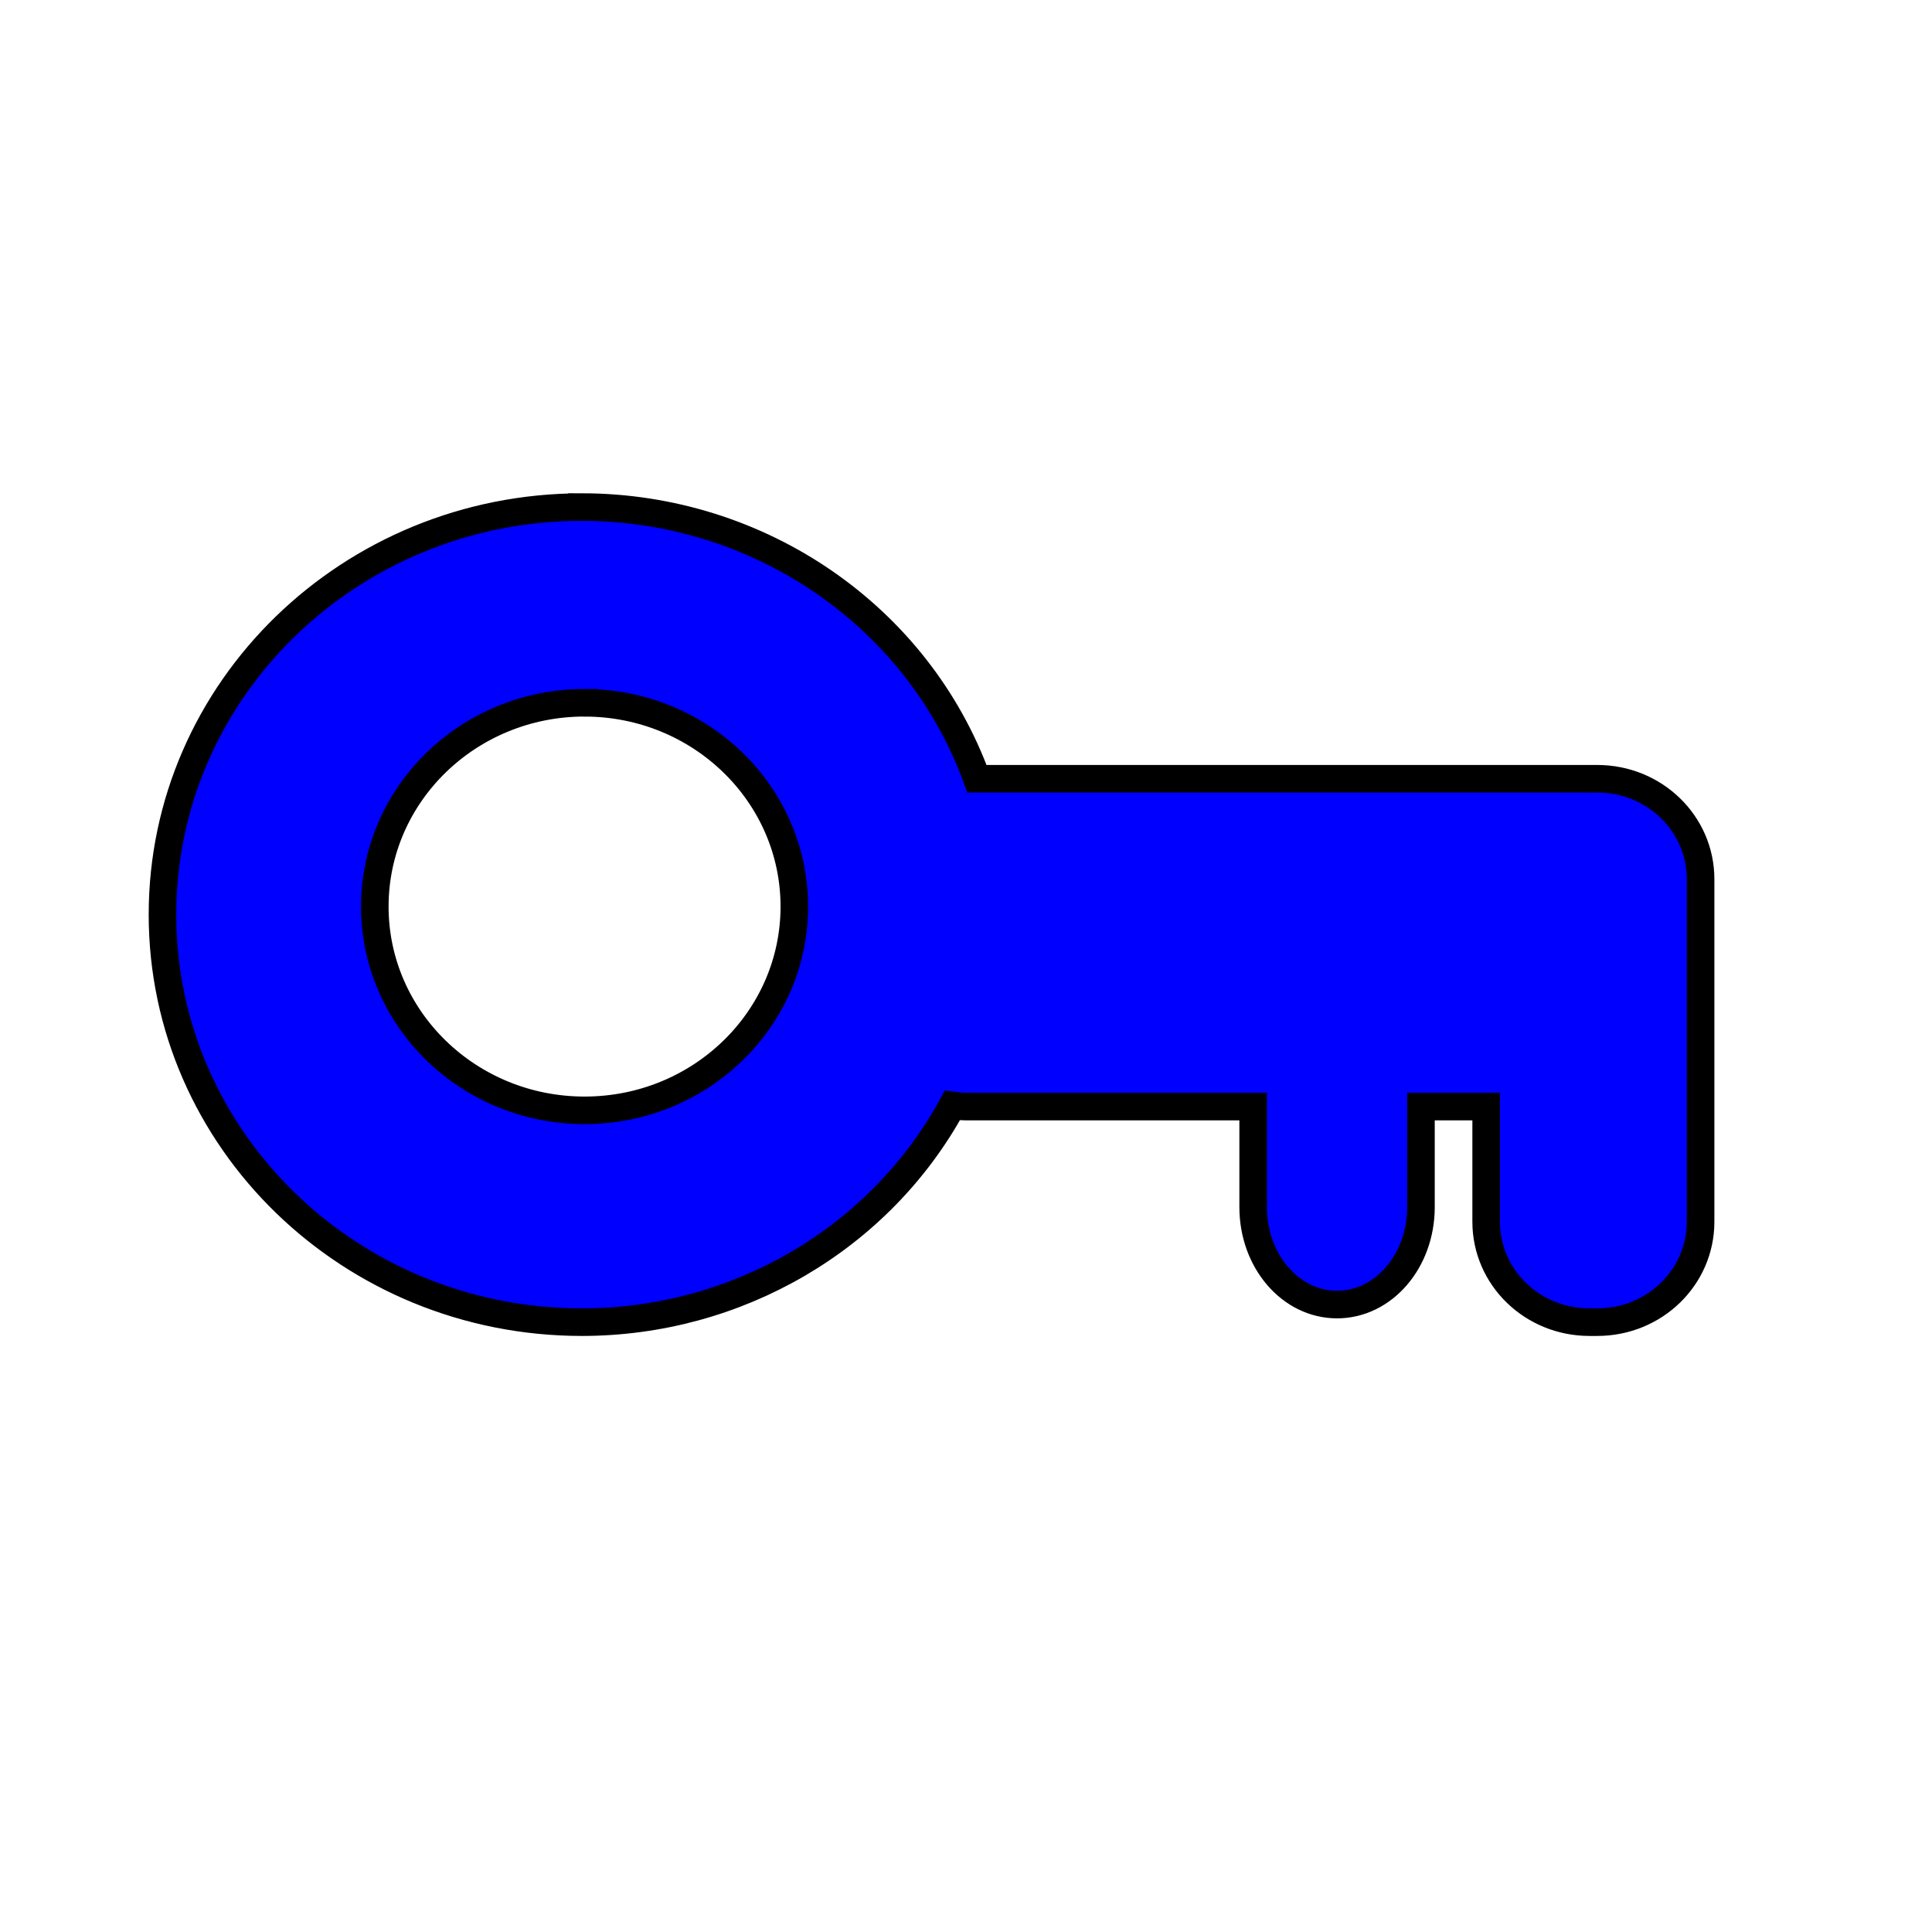
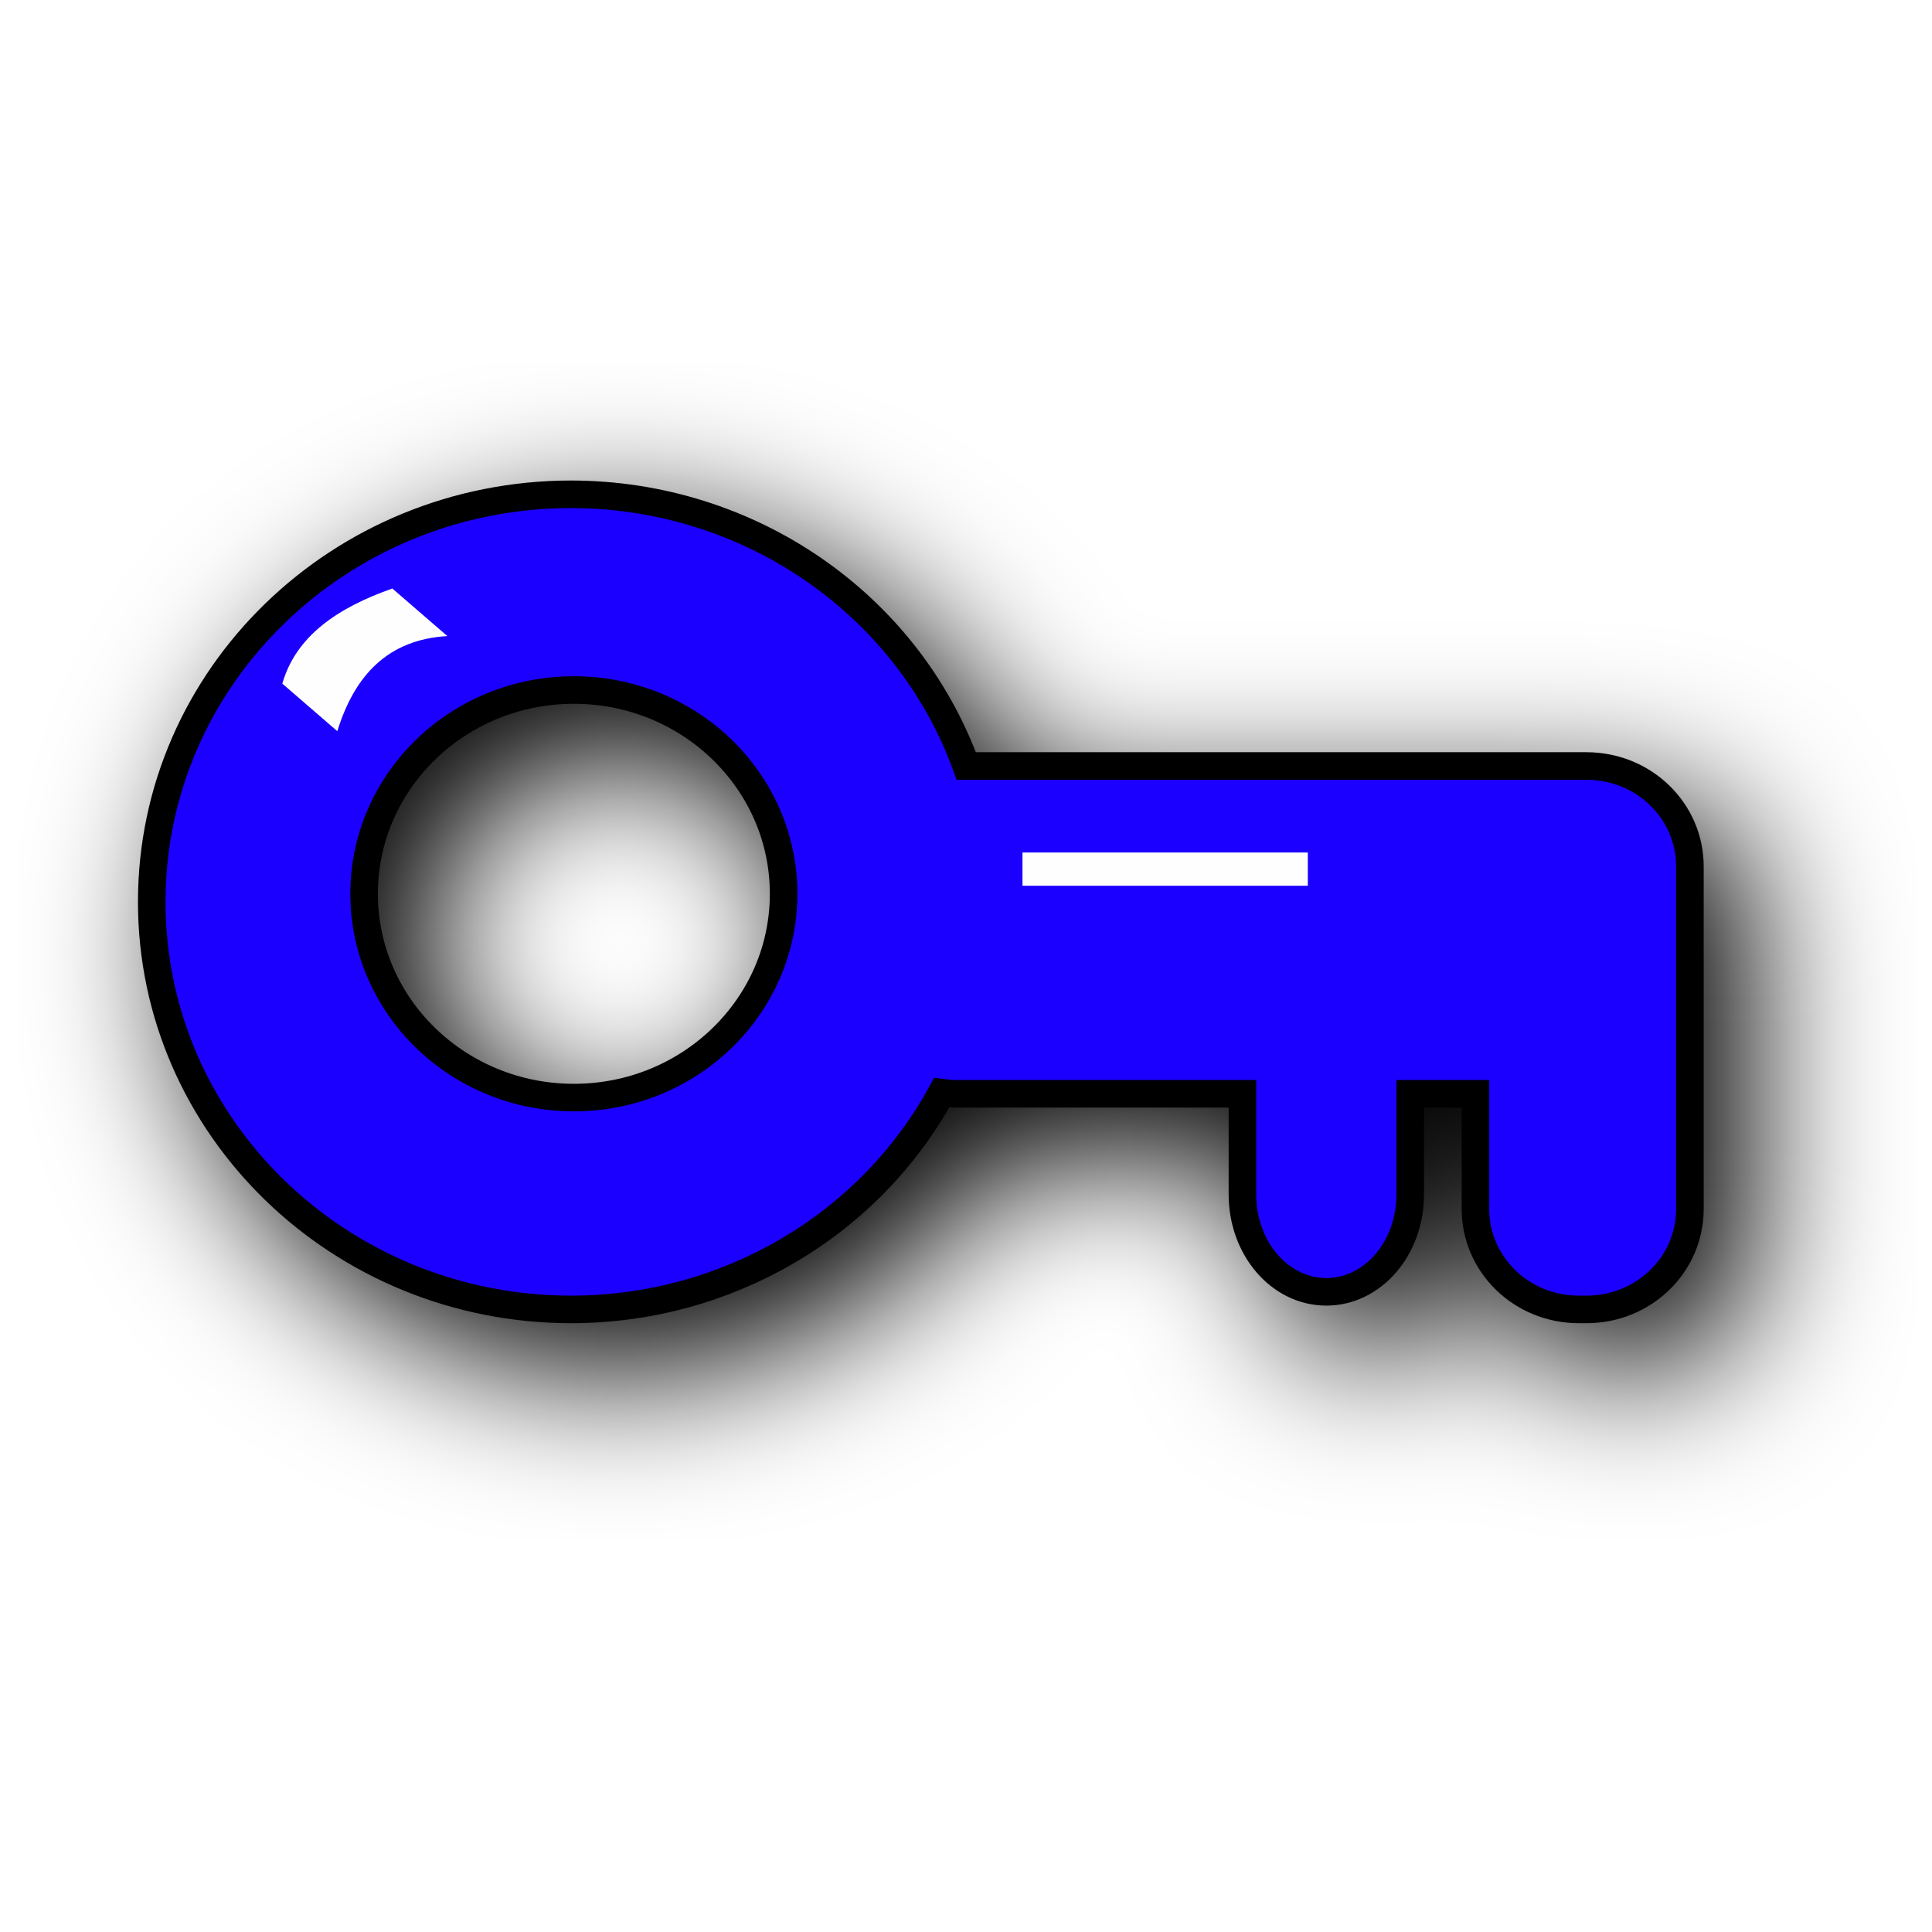
<svg xmlns="http://www.w3.org/2000/svg" version="1.1" id="svg2" width="325" height="325" viewBox="0 0 65 65">
-   <defs id="defs6" />
-   <path style="fill:#0000ff;fill-opacity:1;stroke:#000000;stroke-width:0.927;stroke-opacity:1" d="M 19.579,17.06 A 14.113,13.712 0 0 0 5.466,30.771 14.113,13.712 0 0 0 19.579,44.483 14.113,13.712 0 0 0 32.044,37.188 c 0.14,0.017 0.278,0.041 0.423,0.041 h 9.694 v 3.382 c 0,1.817 1.259,3.28 2.823,3.28 1.564,0 2.823,-1.463 2.823,-3.28 V 37.229 H 50 v 3.874 c 0,1.872 1.552,3.38 3.479,3.38 h 0.257 c 1.927,0 3.479,-1.507 3.479,-3.38 v -7.254 -4.269 c 0,-1.872 -1.552,-3.38 -3.479,-3.38 H 32.869 a 14.113,13.712 0 0 0 -13.29,-9.141 z m 0.088,6.585 A 7.057,6.856 0 0 1 26.724,30.5 7.057,6.856 0 0 1 19.667,37.356 7.057,6.856 0 0 1 12.61,30.5 7.057,6.856 0 0 1 19.667,23.644 Z" id="path3750" />
+   <defs id="defs6">
+     <filter style="color-interpolation-filters:sRGB" id="filter2626" x="-0.117" width="1.235" y="-0.222" height="1.443">
+       <feGaussianBlur stdDeviation="2.534" id="feGaussianBlur2628" />
+     </filter>
+   </defs>
+   <path style="fill:#000000;fill-opacity:1;stroke:#040404;stroke-width:0.927;stroke-opacity:1;filter:url(#filter2626)" d="M 20.779,18.26 A 14.113,13.712 0 0 0 6.666,31.971 14.113,13.712 0 0 0 20.779,45.683 14.113,13.712 0 0 0 33.244,38.388 c 0.14,0.017 0.278,0.041 0.423,0.041 h 9.694 v 3.382 c 0,1.817 1.259,3.28 2.823,3.28 1.564,0 2.823,-1.463 2.823,-3.28 V 38.429 H 51.2 v 3.874 c 0,1.872 1.552,3.38 3.479,3.38 h 0.257 c 1.927,0 3.479,-1.507 3.479,-3.38 v -7.254 -4.269 c 0,-1.872 -1.552,-3.38 -3.479,-3.38 H 34.069 a 14.113,13.712 0 0 0 -13.29,-9.141 z m 0.088,6.585 A 7.057,6.856 0 0 1 27.924,31.7 7.057,6.856 0 0 1 20.867,38.556 7.057,6.856 0 0 1 13.81,31.7 7.057,6.856 0 0 1 20.867,24.844 Z" id="path3750-6" />
+   <path style="fill:#1c00ff;fill-opacity:1;stroke:#000000;stroke-width:0.927;stroke-opacity:1" d="M 19.219,16.63 A 14.113,13.712 0 0 0 5.105,30.342 14.113,13.712 0 0 0 19.219,44.054 14.113,13.712 0 0 0 31.684,36.759 C 31.824,36.776 31.961,36.8 32.106,36.8 H 41.8 v 3.382 c 0,1.817 1.259,3.28 2.823,3.28 1.564,0 2.823,-1.463 2.823,-3.28 V 36.8 h 2.194 v 3.874 c 0,1.872 1.552,3.38 3.479,3.38 h 0.257 c 1.927,0 3.479,-1.507 3.479,-3.38 v -7.254 -4.269 c 0,-1.872 -1.552,-3.38 -3.479,-3.38 H 32.509 a 14.113,13.712 0 0 0 -13.29,-9.141 z m 0.088,6.585 a 7.057,6.856 0 0 1 7.057,6.856 7.057,6.856 0 0 1 -7.057,6.856 7.057,6.856 0 0 1 -7.057,-6.856 7.057,6.856 0 0 1 7.057,-6.856 z" id="path3750" />
+   <path style="fill:#fffeff;fill-opacity:1;stroke:none;stroke-width:0.108px;stroke-linecap:butt;stroke-linejoin:miter;stroke-opacity:1" d="M 9.498,23 C 9.956,21.405 11.351,20.448 13.2,19.8 l 1.851,1.6 c -1.994,0.116 -3.121,1.315 -3.702,3.2 z" id="path821" />
+   <path style="fill:#fffeff;fill-opacity:1;stroke:none;stroke-width:0.15px;stroke-linecap:butt;stroke-linejoin:miter;stroke-opacity:1" d="M 34.4,29.8 V 28.682 H 44 V 29.8 Z" id="path823" />
</svg>
